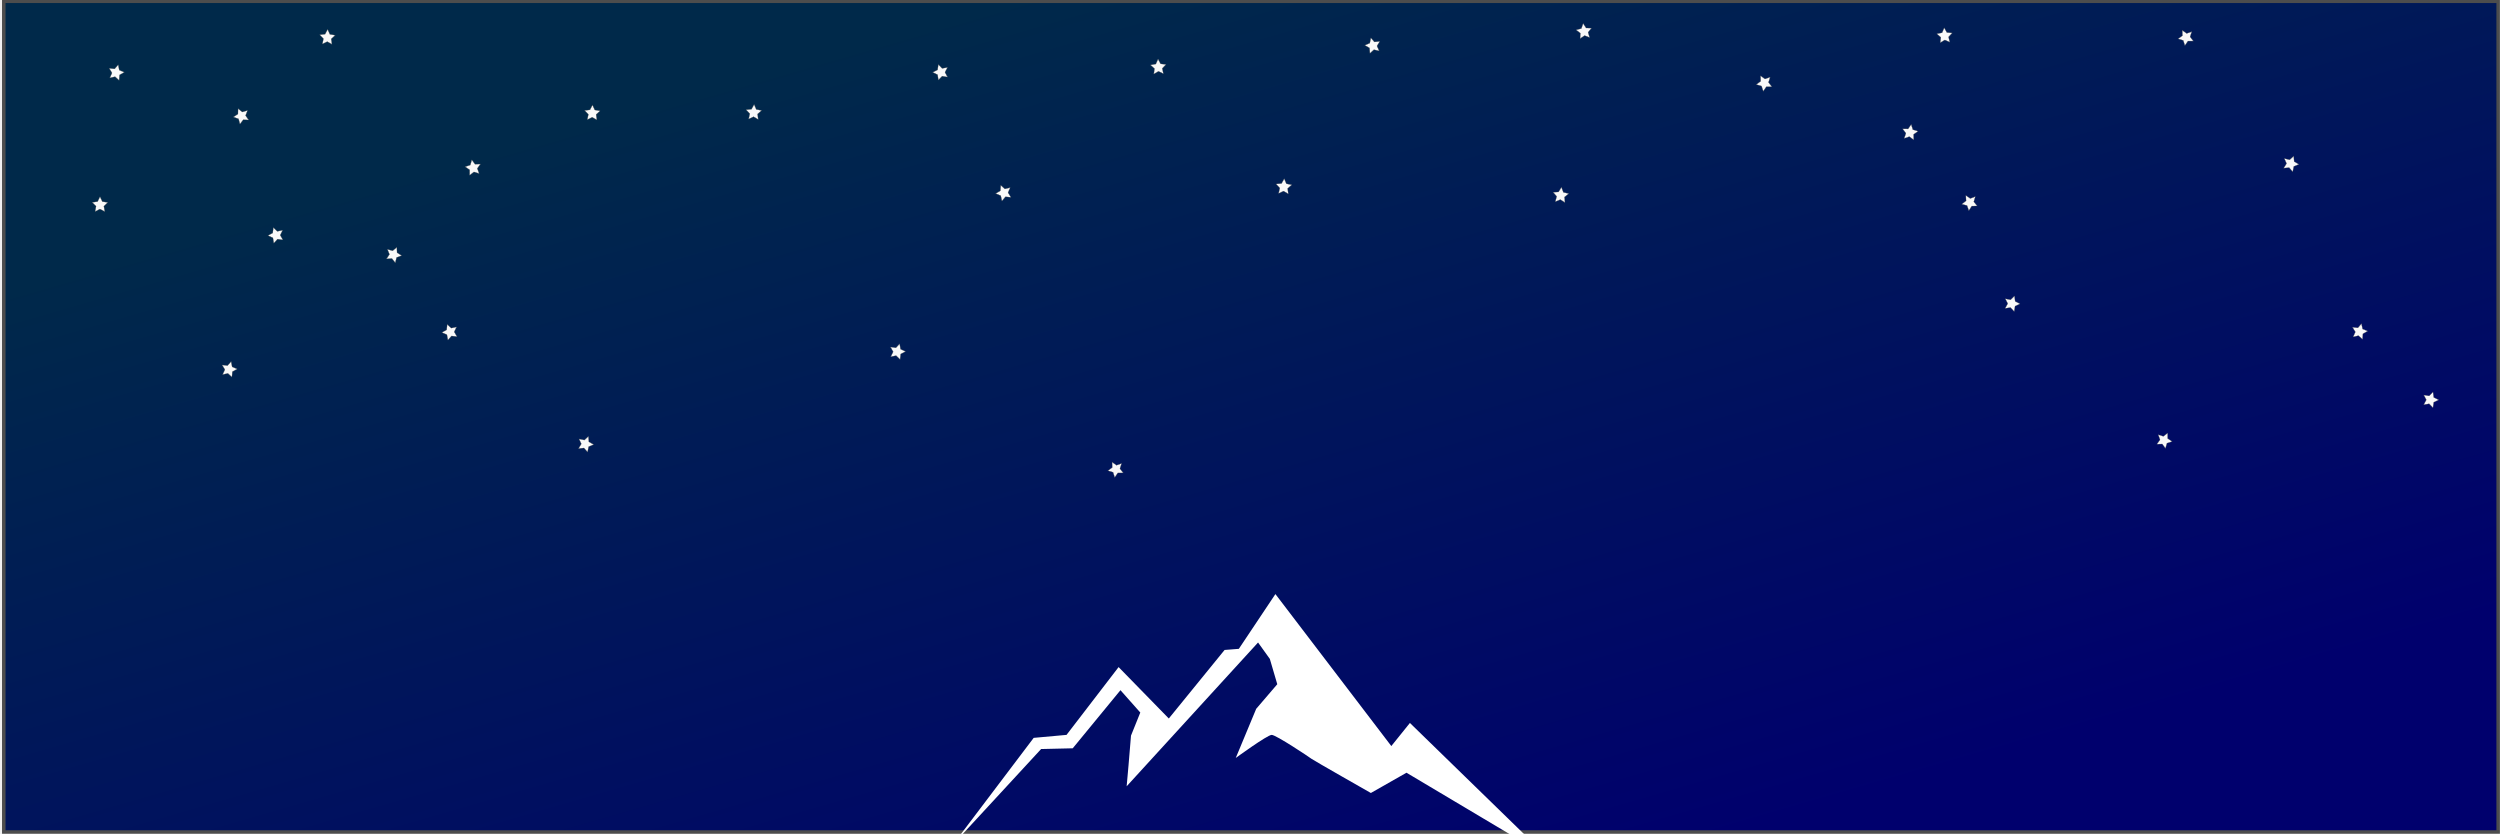
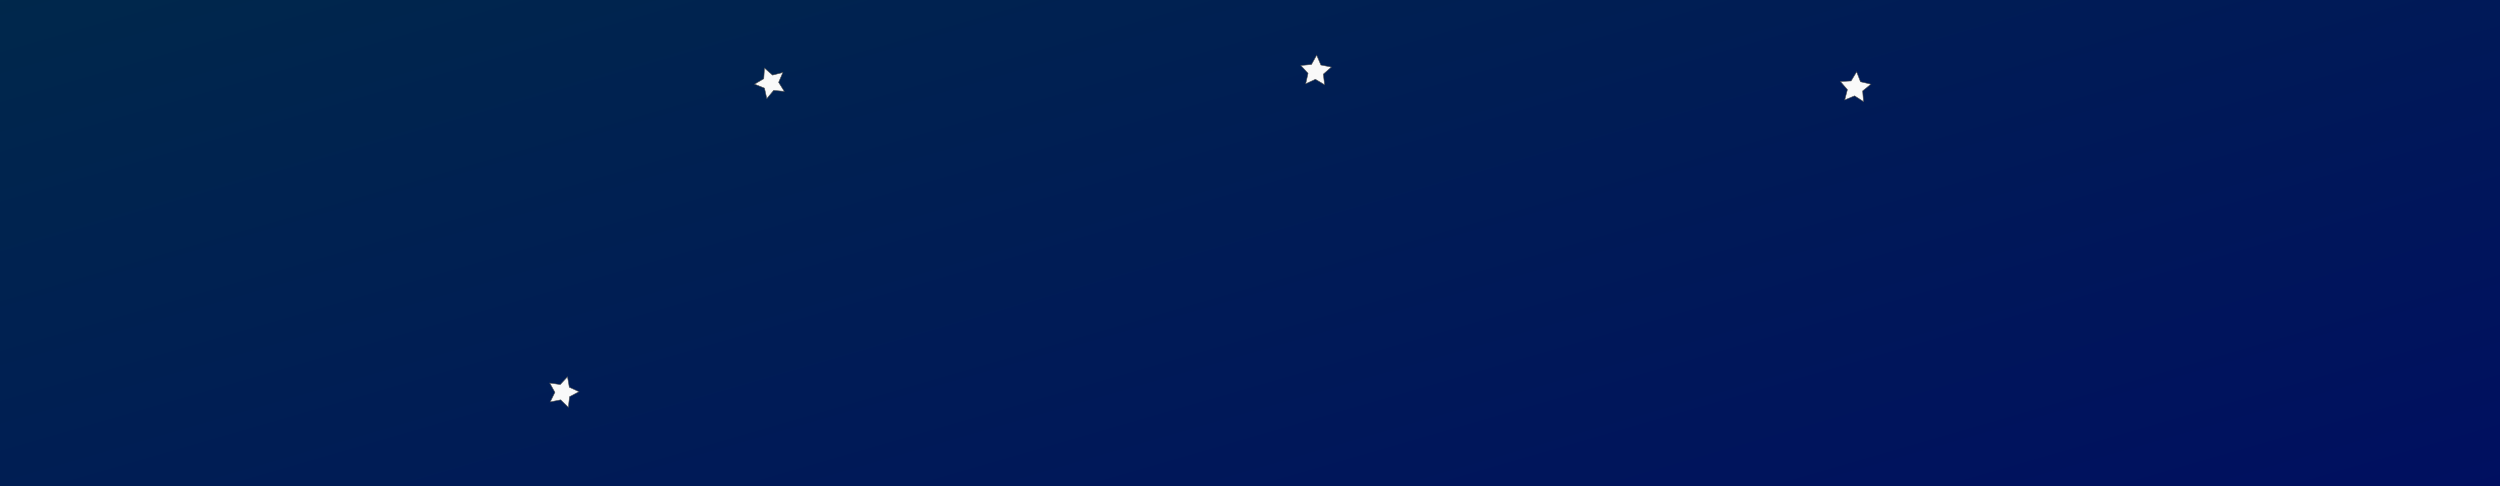
- <svg xmlns="http://www.w3.org/2000/svg" xmlns:xlink="http://www.w3.org/1999/xlink" version="1.1" id="svg1" width="3000" height="1000" viewBox="0 0 3000 1000">
+ <svg xmlns="http://www.w3.org/2000/svg" xmlns:xlink="http://www.w3.org/1999/xlink" version="1.1" id="svg1" width="1540.071" height="299.228" viewBox="0 0 1540.071 299.228">
  <defs id="defs1">
    <linearGradient id="linearGradient2">
      <stop style="stop-color:#00294a;stop-opacity:1;" offset="0" id="stop2" />
      <stop style="stop-color:#00006d;stop-opacity:1;" offset="1" id="stop3" />
    </linearGradient>
-     <linearGradient xlink:href="#linearGradient2" id="linearGradient3" x1="418.137" y1="294.299" x2="1052.923" y2="1023.059" gradientUnits="userSpaceOnUse" gradientTransform="matrix(2.952549,0,0,0.9817176,-549.9389,-139.8509)" />
-     <meshgradient id="meshgradient8" gradientUnits="userSpaceOnUse" x="729.965" y="180.449">
+     <linearGradient xlink:href="#linearGradient2" id="linearGradient3" x1="418.137" y1="294.299" x2="1052.923" y2="1023.059" gradientUnits="userSpaceOnUse" gradientTransform="matrix(2.952549,0,0,0.9817176,-1279.903,-320.2994)" />
+     <meshgradient id="meshgradient8" gradientUnits="userSpaceOnUse" x="729.965" y="180.449" gradientTransform="translate(-729.9645,-180.4486)">
      <meshrow id="meshrow8">
        <meshpatch id="meshpatch8">
          <stop path="c 513.357,0  1026.71,0  1540.07,0" style="stop-color:#21dcce;stop-opacity:1" id="stop9" />
          <stop path="c 0,99.743  0,199.485  0,299.228" style="stop-color:#ffffff;stop-opacity:1" id="stop10" />
          <stop path="c -513.357,0  -1026.71,0  -1540.07,0" style="stop-color:#07f1b1;stop-opacity:0.235" id="stop11" />
          <stop path="c 0,-99.743  0,-199.485  0,-299.228" style="stop-color:#ffffff;stop-opacity:1" id="stop12" />
        </meshpatch>
      </meshrow>
    </meshgradient>
  </defs>
-   <rect style="fill:url(#linearGradient3);fill-opacity:1;stroke:#4d4d4d;stroke-width:4.188" id="rect2" width="2993.285" height="996.847" x="4.517" y="1.55" />
-   <path id="path2" d="m 1143.73,1013.275 96.691,-127.84 39.421,-3.575 62.477,-81.353 60.246,61.685 66.94,-82.246 17.105,-1.341 43.884,-65.708 139.087,182.372 22.313,-27.714 164.375,160.022 -168.479,-100.313 -42.754,24.325 c 0,0 -69.171,-39.336 -71.403,-41.124 -2.231,-1.787 -42.395,-28.607 -47.602,-28.607 -5.206,0 -43.139,27.713 -43.139,27.713 l 24.545,-59.003 25.288,-29.501 -8.925,-30.394 -14.131,-19.668 -157.682,172.539 2.231,-25.032 2.975,-35.76 11.157,-27.712 -23.801,-26.819 -57.272,69.73 -37.933,0.893 -105.616,114.43" style="fill:#ffffff;fill-opacity:1;fill-rule:nonzero;stroke:none;stroke-width:0.122" />
-   <g id="g788">
+   <rect style="display:inline;fill:url(#linearGradient3);fill-opacity:1;stroke:#4d4d4d;stroke-width:4.188" id="rect2" width="2993.285" height="996.847" x="-725.447" y="-178.898" />
+   <g id="g788" transform="translate(-729.9645,-180.4486)">
    <use id="use755" xlink:href="#path1" transform="matrix(0.4678418,0.8920232,-0.8920232,0.4678418,1885.495,69.44221)" x="0" y="0" />
    <use id="use756" xlink:href="#path1" transform="matrix(0.5778633,0.8040421,-0.8040421,0.5778633,2323.215,-119.3799)" x="0" y="0" />
    <use id="use757" xlink:href="#path1" transform="matrix(-1.002964,0.1159696,-0.1159696,-1.002964,2267.157,171.0566)" x="0" y="0" />
    <use id="use758" xlink:href="#path1" transform="matrix(-0.9150468,-0.3853005,0.3853005,-0.9150468,804.6027,269.3393)" x="0" y="0" />
    <use id="use759" xlink:href="#path1" transform="matrix(-0.4708497,-0.8888184,0.8888184,-0.4708497,3147.807,382.605)" x="0" y="0" />
    <use id="use760" xlink:href="#path1" transform="matrix(-0.7770449,-0.6407617,0.6407617,-0.7770449,2968.867,636.9011)" x="0" y="0" />
    <use id="use761" xlink:href="#path1" transform="matrix(0.3177715,-0.9466109,0.9466109,0.3177715,147.8987,547.4897)" x="0" y="0" />
    <use id="use762" xlink:href="#path1" transform="matrix(0.9931074,0.0764888,-0.0764888,0.9931074,2282.489,267.0869)" x="0" y="0" />
    <use id="use763" xlink:href="#path1" transform="matrix(-0.9587009,-0.2504787,0.2504787,-0.9587009,2012.645,156.3731)" x="0" y="0" />
    <use id="use764" xlink:href="#path1" transform="matrix(0.8612931,0.4900265,-0.4900265,0.8612931,2546.052,-98.44781)" x="0" y="0" />
    <use id="use765" xlink:href="#path1" transform="matrix(0.716498,-0.6888456,0.6888456,0.716498,2203.816,276.5124)" x="0" y="0" />
    <use id="use766" xlink:href="#path1" transform="matrix(-0.1991309,0.9781674,-0.9781674,-0.1991309,1452.18,444.2734)" x="0" y="0" />
    <use id="use767" xlink:href="#path1" transform="matrix(0.3196338,0.9516776,-0.9516776,0.3196338,2869.839,237.4803)" x="0" y="0" />
    <use id="use768" xlink:href="#path1" transform="matrix(0.7214927,-0.6847256,0.6847256,0.7214927,2866.443,404.9057)" x="0" y="0" />
    <use id="use769" xlink:href="#path1" transform="matrix(0.866132,-0.4830775,0.4830775,0.866132,1484.675,46.62251)" x="0" y="0" />
    <use id="use770" xlink:href="#path1" transform="matrix(0.2086299,-0.9786253,0.9786253,0.2086299,2177.491,277.211)" x="0" y="0" />
    <use id="use771" xlink:href="#path1" transform="matrix(-0.9040019,0.4117216,-0.4117216,-0.9040019,2758.761,549.9387)" x="0" y="0" />
    <use id="use772" xlink:href="#path1" transform="matrix(0.6791385,-0.7374775,0.7374775,0.6791385,3416.544,323.7226)" x="0" y="0" />
    <use id="use773" xlink:href="#path1" transform="matrix(-0.7344893,-0.6875248,0.6875248,-0.7344893,2791.145,356.4106)" x="0" y="0" />
    <use id="use774" xlink:href="#path1" transform="matrix(0.28017,0.9669917,-0.9669917,0.28017,1122.095,262.832)" x="0" y="0" />
    <use id="use775" xlink:href="#path1" transform="matrix(0.1025947,-0.990008,0.990008,0.1025947,803.8142,264.1365)" x="0" y="0" />
    <use id="use776" xlink:href="#path1" transform="matrix(1.002101,0.1106144,-0.1106144,1.002101,572.5439,430.0639)" x="0" y="0" />
    <use id="use777" xlink:href="#path1" transform="matrix(0.9881185,-0.2037684,0.2037684,0.9881185,1385.093,166.5161)" x="0" y="0" />
    <use id="use778" xlink:href="#path1" transform="matrix(0.02319005,-0.996543,0.996543,0.02319005,1299.832,217.5131)" x="0" y="0" />
    <use id="use779" xlink:href="#path1" transform="matrix(-0.3348933,0.9424492,-0.9424492,-0.3348933,460.2452,180.2479)" x="0" y="0" />
    <use id="use780" xlink:href="#path1" transform="matrix(-0.3282949,-0.9540517,0.9540517,-0.3282949,1167.178,393.1153)" x="0" y="0" />
    <use id="use781" xlink:href="#path1" transform="matrix(-0.2547916,-0.9639608,0.9639608,-0.2547916,1080.453,243.2717)" x="0" y="0" />
    <use id="use782" xlink:href="#path1" transform="matrix(0.8067905,0.601811,-0.601811,0.8067905,480.234,244.2555)" x="0" y="0" />
    <use id="use783" xlink:href="#path1" transform="matrix(0.4532306,-0.8869878,0.8869878,0.4532306,331.6911,389.7505)" x="0" y="0" />
    <use id="use784" xlink:href="#path1" transform="matrix(-0.6543137,0.7509587,-0.7509587,-0.6543137,549.5515,-2.488159)" x="0" y="0" />
    <use id="use785" xlink:href="#path1" transform="matrix(-0.975787,-0.2292204,0.2292204,-0.975787,101.833,352.1528)" x="0" y="0" />
    <use id="use786" xlink:href="#path1" transform="matrix(0.8422043,0.5338175,-0.5338175,0.8422043,219.0622,-8.626453)" x="0" y="0" />
    <use id="use787" xlink:href="#path1" transform="matrix(-0.9785684,-0.1940761,0.1940761,-0.9785684,687.3046,313.8863)" x="0" y="0" />
    <use id="use788" xlink:href="#path1" transform="matrix(-0.6377474,0.7720979,-0.7720979,-0.6377474,276.1898,193.9893)" x="0" y="0" />
    <path style="display:inline;fill:#f9f9f9;fill-opacity:1;stroke:#4d4d4d" id="path1" d="m 170.36,169.473 -14.562,-13.287 -19.201,4.464 8.136,-17.955 -10.178,-16.882 19.591,2.19 12.91,-14.897 3.971,19.309 18.157,7.675 -17.136,9.744 z" transform="matrix(0.3315318,0,0,0.3315318,86.43601,40.23693)" />
  </g>
-   <text xml:space="preserve" style="font-size:386.149px;mix-blend-mode:normal;fill:url(#meshgradient8);fill-opacity:1;stroke:#000000;stroke-width:0;stroke-dasharray:none;stroke-opacity:1" x="692.255" y="473.831" id="text1">
-     <tspan id="tspan1" x="692.255" y="473.831" style="fill:url(#meshgradient8);fill-opacity:1;stroke:#000000;stroke-width:0;stroke-dasharray:none;stroke-opacity:1">Pinnacle</tspan>
+   <text xml:space="preserve" style="font-size:386.149px;mix-blend-mode:normal;fill:url(#meshgradient8);fill-opacity:1;stroke:#000000;stroke-width:0;stroke-dasharray:none;stroke-opacity:1" x="-37.71" y="293.383" id="text1">
+     <tspan id="tspan1" x="-37.71" y="293.383" style="fill:url(#meshgradient8);fill-opacity:1;stroke:#000000;stroke-width:0;stroke-dasharray:none;stroke-opacity:1">Pinnacle</tspan>
  </text>
</svg>
